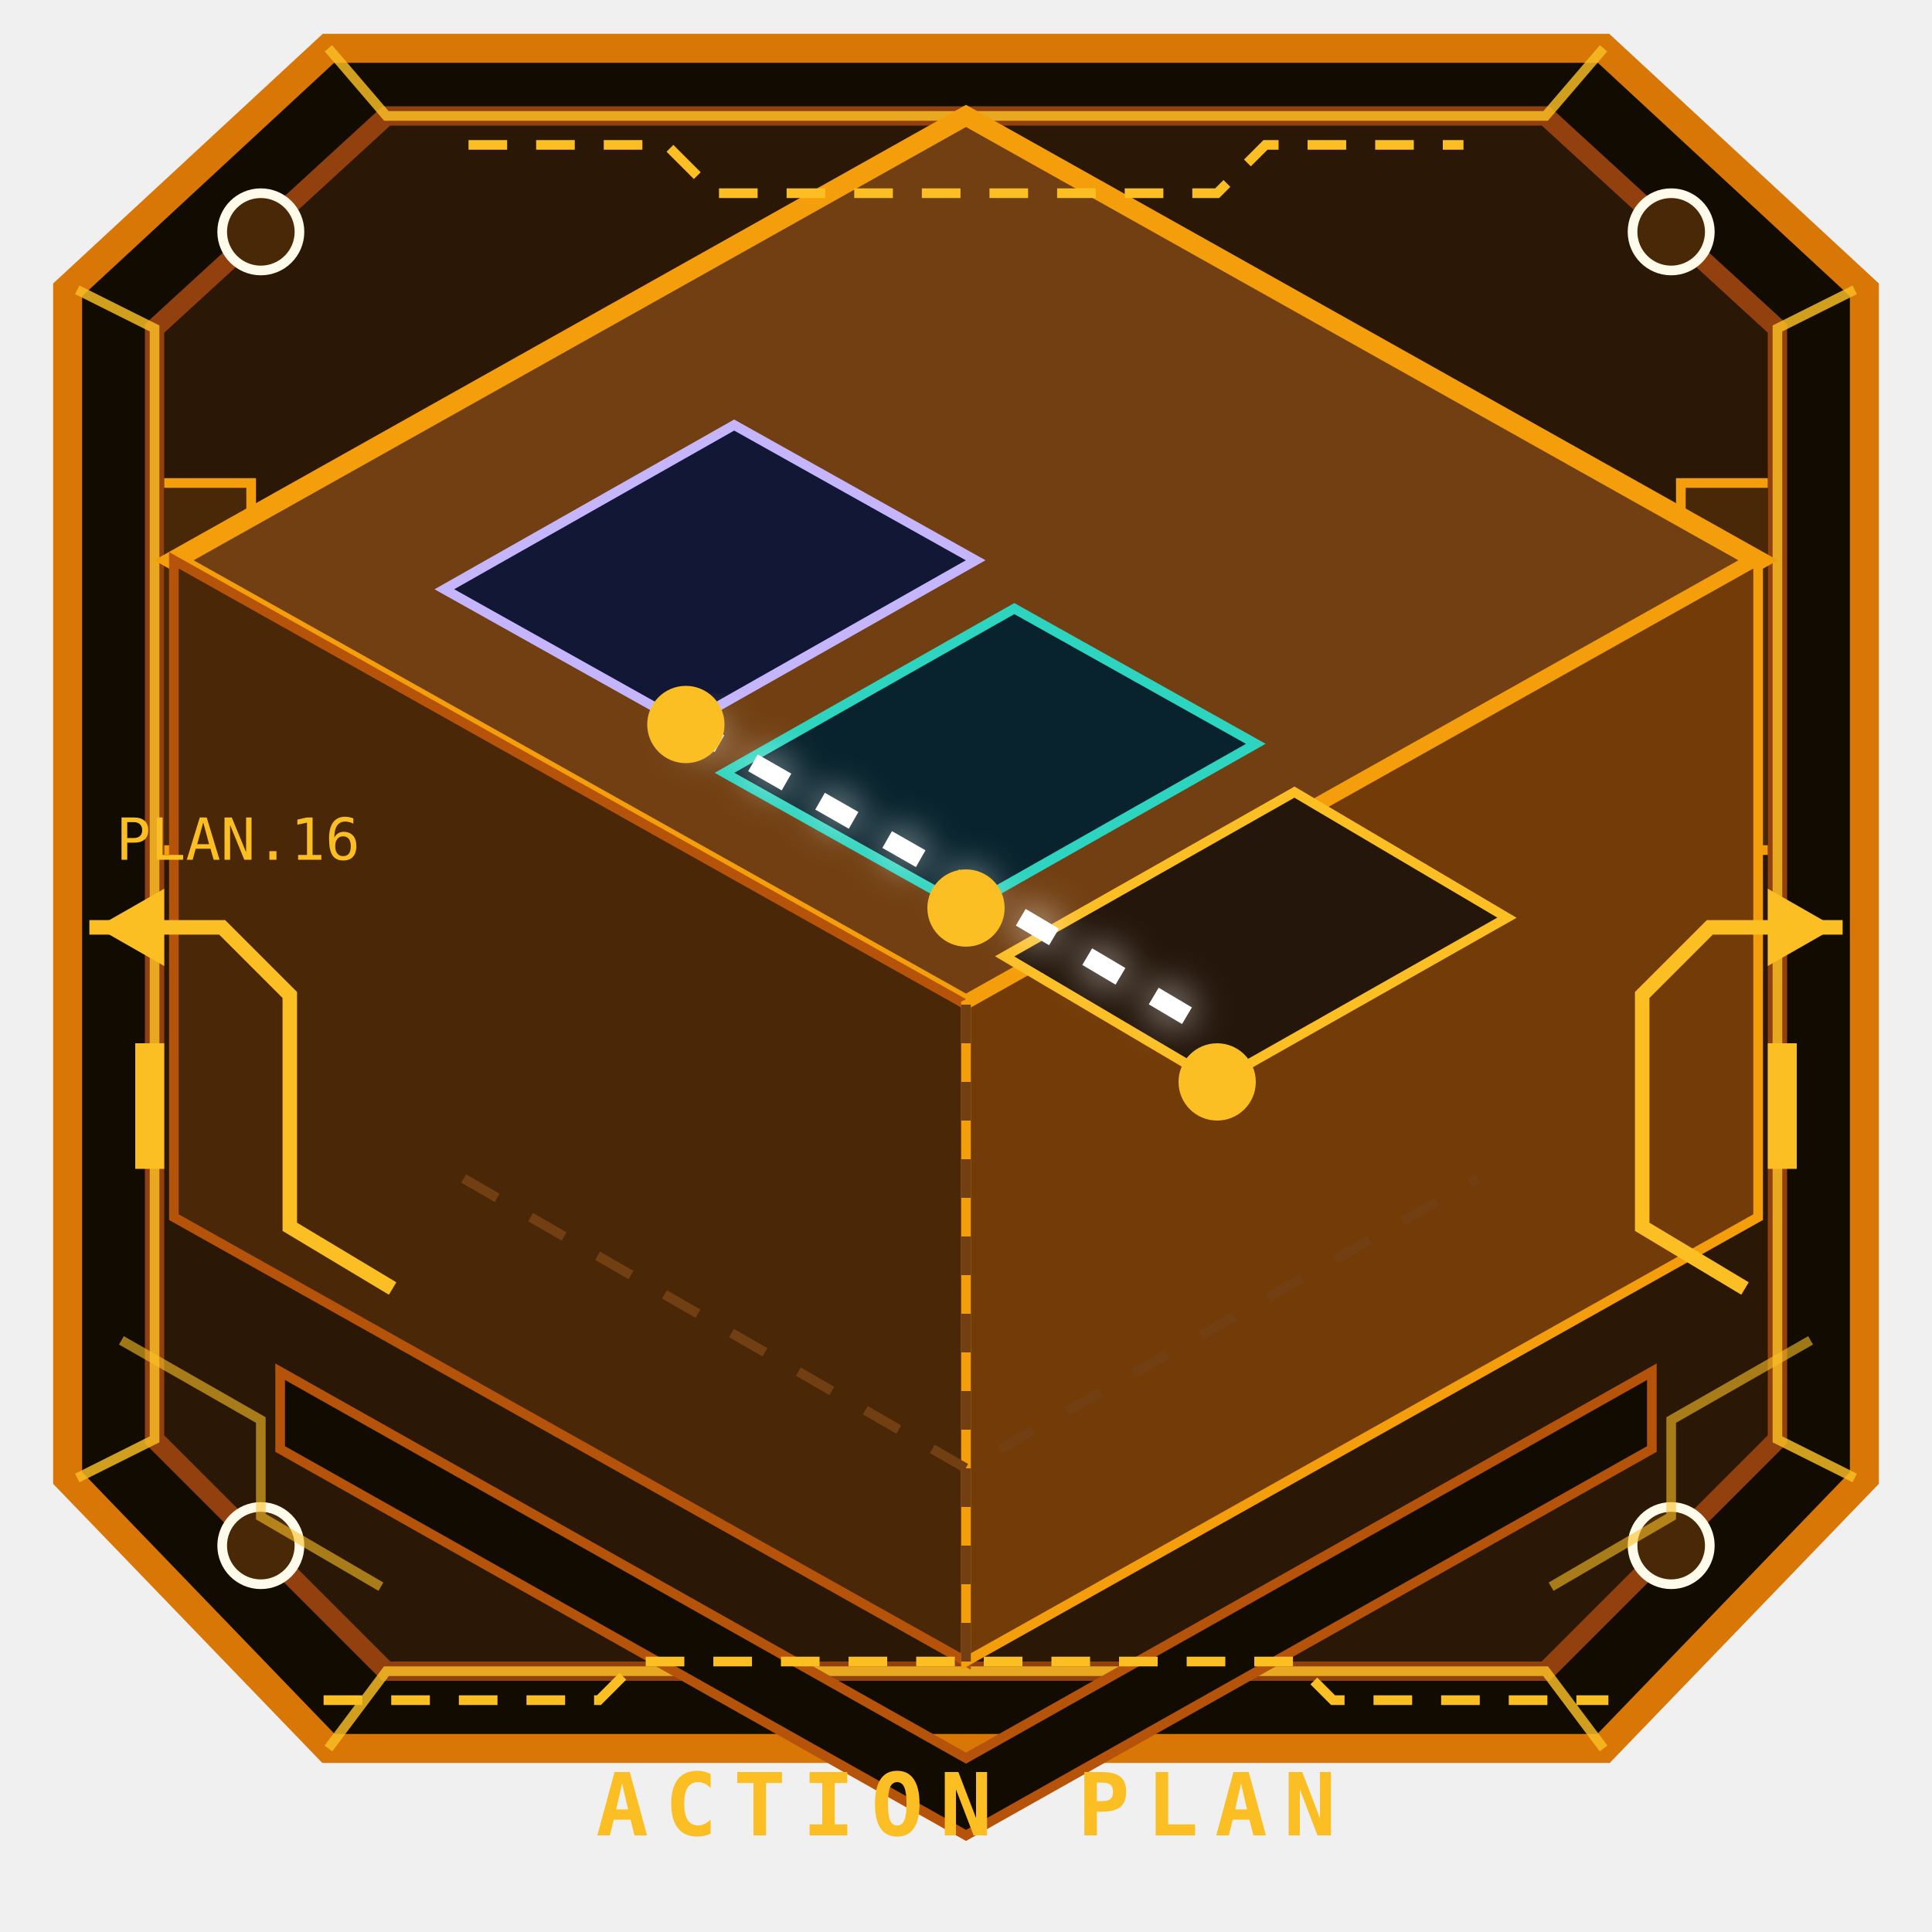
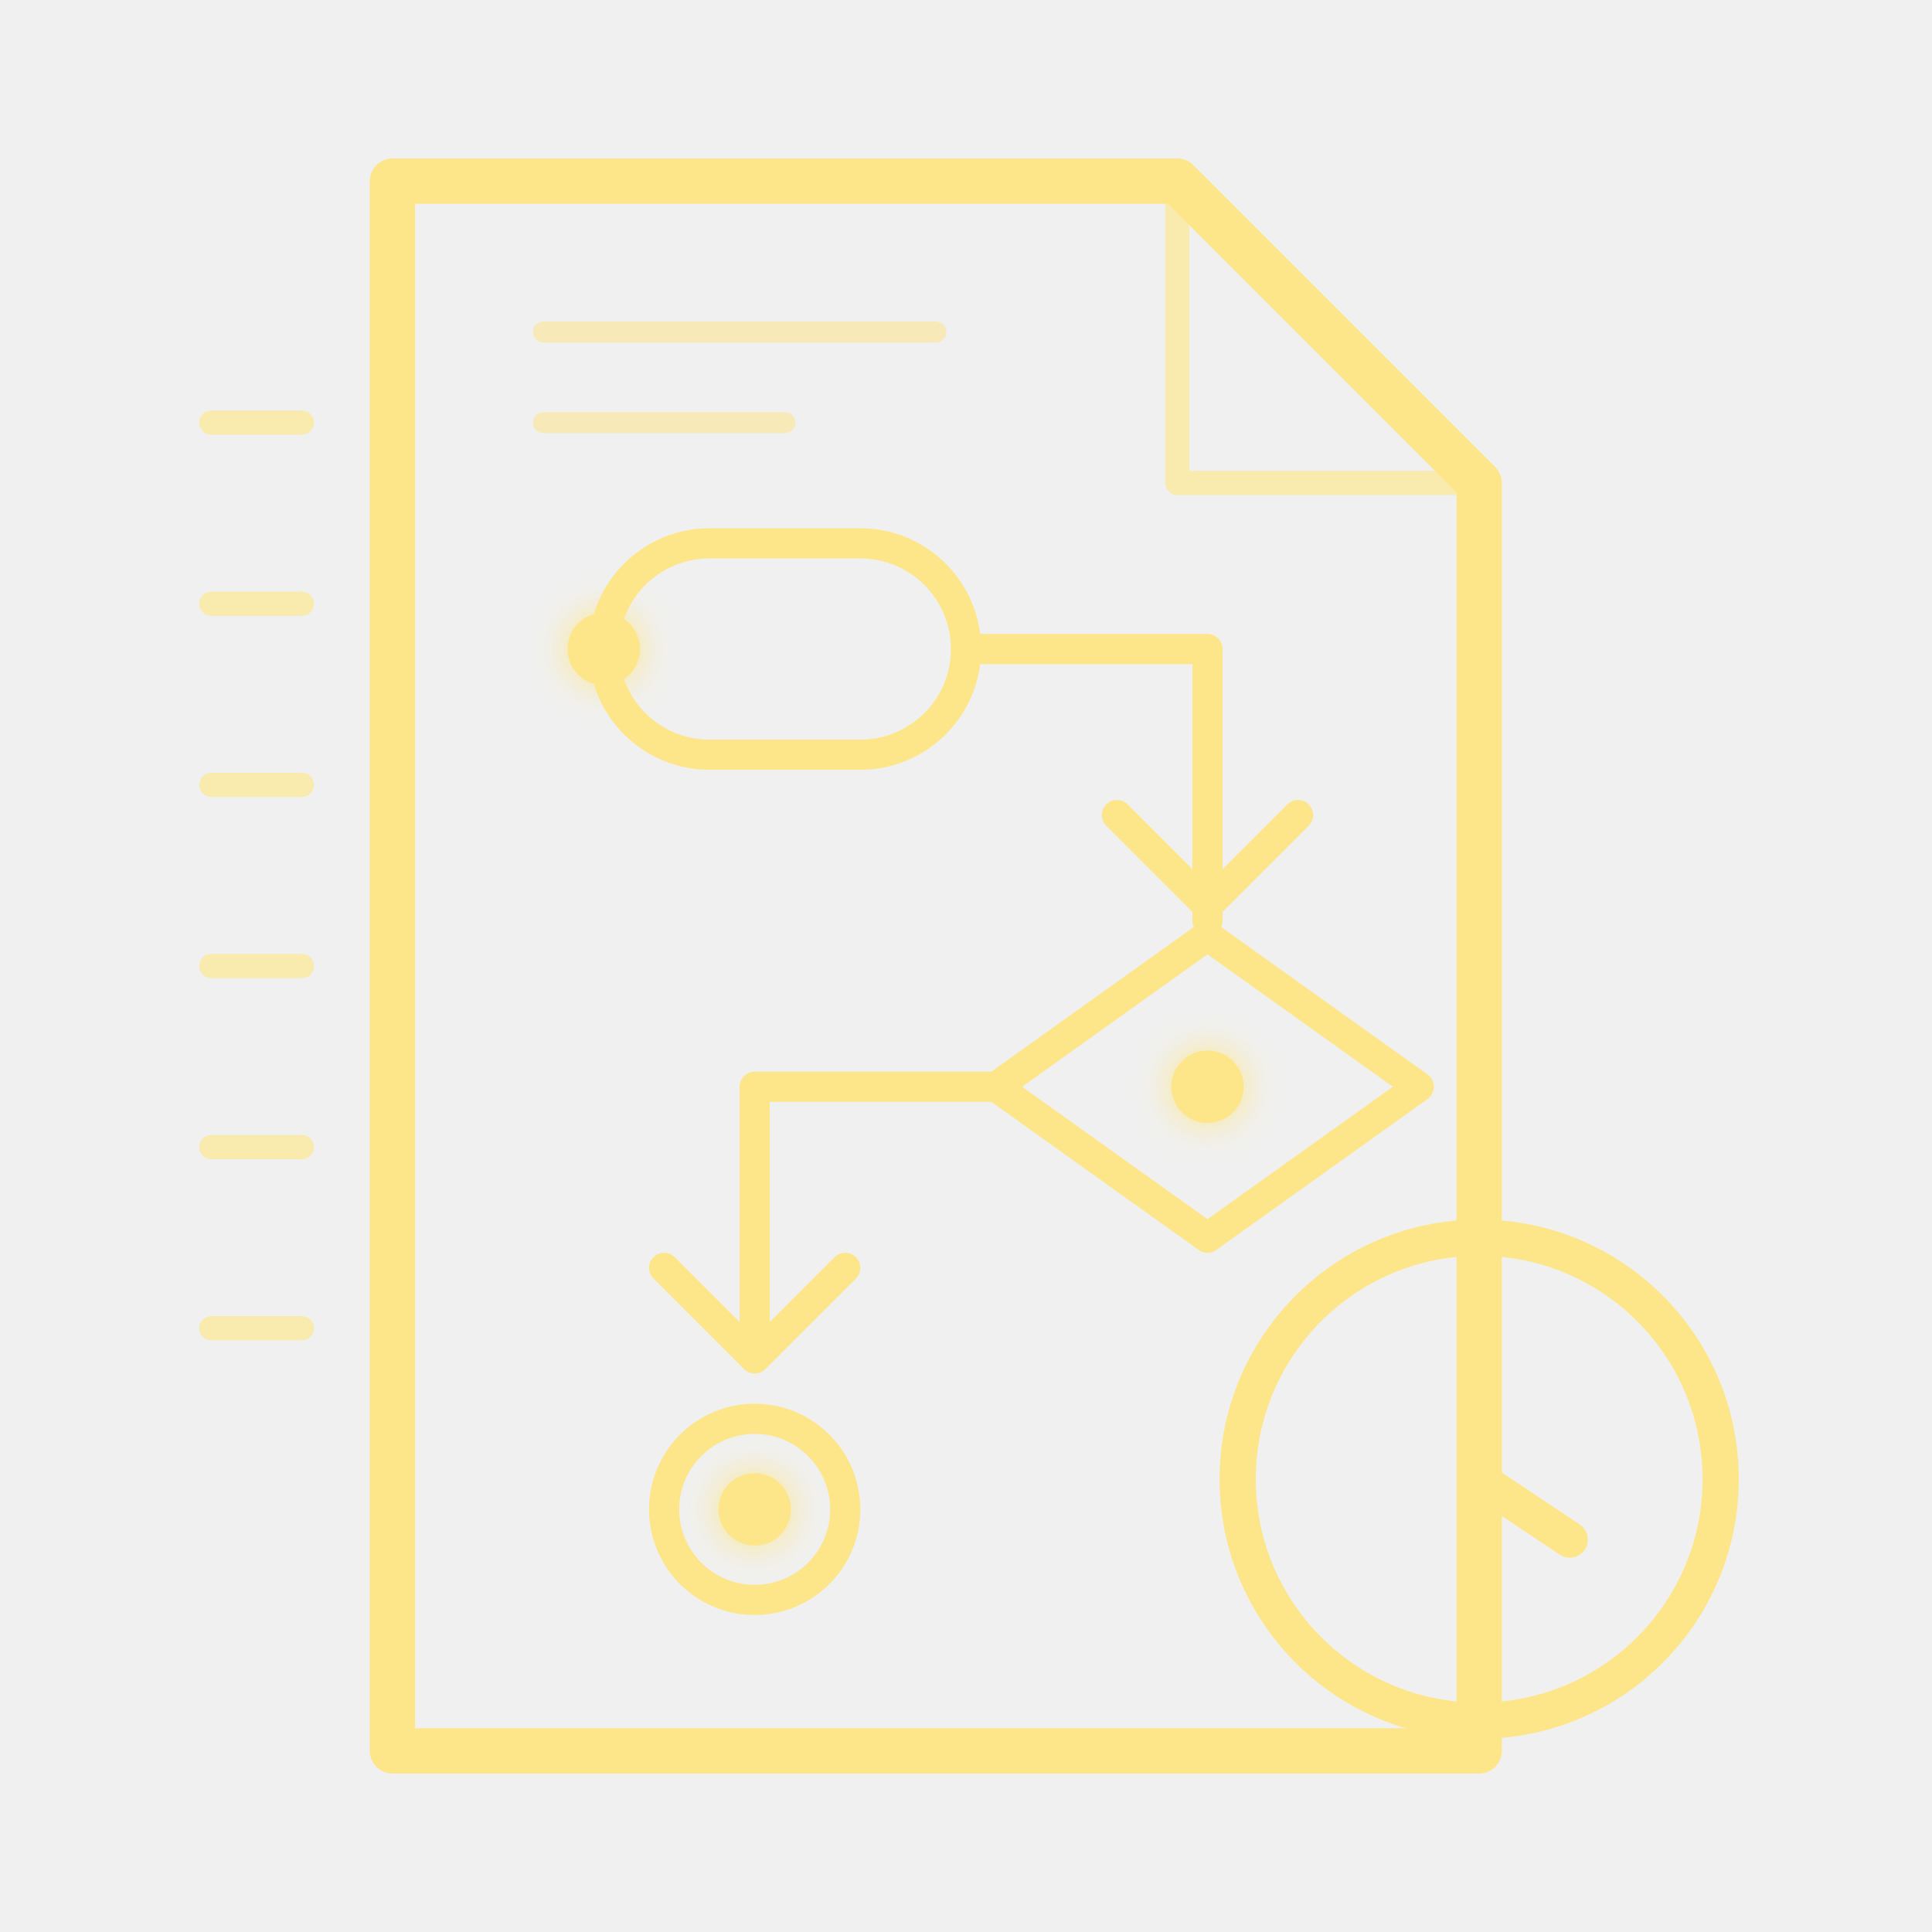
- <svg xmlns="http://www.w3.org/2000/svg" viewBox="0 0 200 200" role="img" aria-label="Planificador de acción">
-   <style>svg&gt;path:nth-of-type(2){fill:#4a2706;stroke:#b45309}svg&gt;path:nth-of-type(3){fill:#733b07;stroke:#f59e0b}</style>
-   <g aria-hidden="true">
-     <path d="M34 5h132l27 25v123l-27 28H34L7 153V30Z" fill="#120b02" stroke="#d97706" stroke-width="3" />
-     <path d="M40 12h120l24 22v115l-24 24H40l-24-24V34Z" fill="#2b1705" stroke="#92400e" stroke-width="2" />
-     <path d="m8 30 8 4v115l-8 4M192 30l-8 4v115l8 4M34 5l6 7h120l6-7M34 181l6-8h120l6 8" fill="none" stroke="#fbbf24" opacity=".82" />
-     <g fill="#482807" stroke="#fffbeb">
-       <circle cx="27" cy="24" r="4" />
-       <circle cx="173" cy="24" r="4" />
-       <circle cx="27" cy="160" r="4" />
-       <circle cx="173" cy="160" r="4" />
-     </g>
-     <path d="m29 142 71 40 71-40v8l-71 40-71-40Z" fill="#120b02" stroke="#b45309" />
-     <path d="M17 50h9v38h-9m166-38h-9v38h9" fill="#482807" stroke="#f59e0b" />
-     <path d="M20 57v6m0 8v6m160-20v6m0 8v6" stroke="#fcd34d" stroke-width="2" />
-   </g>
+ <svg xmlns="http://www.w3.org/2000/svg" viewBox="0 0 64 64" fill="none" role="img" aria-label="Planificador de acción">
  <defs>
-     <linearGradient id="np-t" x1="20" y1="20" x2="180" y2="160">
-       <stop stop-color="#713f12" />
-       <stop offset=".5" stop-color="#312e81" />
-       <stop offset="1" stop-color="#030817" />
+     <linearGradient id="np" x1="7" y1="6" x2="57" y2="58">
+       <stop stop-color="#fde68a" />
+       <stop offset=".48" stop-color="#f59e0b" />
+       <stop offset="1" stop-color="#38bdf8" />
    </linearGradient>
-     <filter id="np-g">
-       <feGaussianBlur stdDeviation="2" result="b" />
+     <filter id="npg">
+       <feGaussianBlur stdDeviation=".6" result="b" />
      <feMerge>
        <feMergeNode in="b" />
        <feMergeNode in="SourceGraphic" />
      </feMerge>
    </filter>
  </defs>
-   <style>.np-c{animation:npc 2.7s ease-in-out infinite}.np-c:nth-child(2){animation-delay:-.9s}.np-c:nth-child(3){animation-delay:-1.8s}@keyframes npc{50%{transform:translateY(-5px);opacity:.55}}@media(prefers-reduced-motion:reduce){.np-c{animation:none}}</style>
-   <path d="M100 12 182 58 100 104 18 58Z" fill="url(#np-t)" stroke="#f59e0b" stroke-width="2" />
-   <path d="m18 58 82 46v68l-82-46Z" fill="#130d15" stroke="#92400e" />
-   <path d="m182 58-82 46v68l82-46Z" fill="#0e1020" stroke="#5b21b6" />
-   <g class="np-c">
-     <path d="m46 61 30-17 25 14-30 17Z" fill="#111735" stroke="#c4b5fd" />
-     <path d="m75 80 30-17 25 14-30 17Z" fill="#08232d" stroke="#2dd4bf" />
-     <path d="m104 99 30-17 22 13-30 17Z" fill="#24160b" stroke="#fbbf24" />
-   </g>
-   <path d="m71 75 28 16 27 16" fill="none" stroke="#fff" stroke-width="2" stroke-dasharray="4 4" filter="url(#np-g)" />
-   <g fill="#fbbf24">
-     <circle cx="71" cy="75" r="4" />
-     <circle cx="100" cy="94" r="4" />
-     <circle cx="126" cy="112" r="4" />
-   </g>
-   <path d="m48 122 52 30 53-30M100 104v68" fill="none" stroke="#713f12" stroke-dasharray="4 4" />
-   <text x="100" y="190" fill="#fbbf24" font-family="Consolas,monospace" font-size="9" font-weight="900" text-anchor="middle" letter-spacing="1.7">ACTION PLAN</text>
-   <g aria-hidden="true" color="#fbbf24" fill="none" stroke="currentColor" stroke-linecap="square">
-     <path d="M10 96h13l7 7v24l10 6M190 96h-13l-7 7v24l10 6" stroke-width="1.5" />
-     <path d="M49 15h20l5 5h52l5-5h20M34 176h28l4-4h68l4 4h28" stroke-dasharray="3 4" />
-     <path d="m13 139 14 8v10l12 7m148-25-14 8v10l-12 7" opacity=".6" />
-     <g fill="currentColor" stroke="none">
-       <path d="m10 96 7-4v8Z" />
-       <path d="m190 96-7-4v8Z" />
-       <rect x="14" y="108" width="3" height="13" />
-       <rect x="183" y="108" width="3" height="13" />
+   <style>.step{animation:step 2.7s ease-in-out infinite}.step:nth-child(2){animation-delay:-.9s}.step:nth-child(3){animation-delay:-1.8s}@keyframes step{50%{opacity:.35}}@media(prefers-reduced-motion:reduce){.step{animation:none}}</style>
+   <g stroke="url(#np)" stroke-linecap="round" stroke-linejoin="round">
+     <path d="M13 6h26l10 10v42H13Z" stroke-width="1.5" />
+     <path d="M39 6v10h10M7 14h3m-3 6h3m-3 6h3m-3 6h3m-3 6h3m-3 6h3" stroke-width=".8" opacity=".65" />
+     <g class="step">
+       <rect x="20" y="18" width="12" height="7" rx="3.5" />
+       <path d="M32 21.5h8v9" />
+       <path d="m40 30-3-3m3 3 3-3" />
    </g>
-     <text x="12" y="89" fill="currentColor" stroke="none" font-family="Consolas" font-size="6">PLAN.16</text>
+     <g class="step">
+       <path d="m40 31 7 5-7 5-7-5Z" />
+     </g>
+     <g class="step">
+       <path d="M33 36h-8v9m0 0-3-3m3 3 3-3" />
+       <circle cx="25" cy="50" r="3" />
+     </g>
+     <circle cx="49" cy="49" r="8" stroke-width="1.2" />
+     <path d="M49 44v5l3 2" stroke-width="1.2" />
+     <path d="M18 11h13M18 14h8" stroke-width=".7" opacity=".55" />
+     <g fill="url(#np)" stroke="none" filter="url(#npg)">
+       <circle cx="20" cy="21.5" r="1.2" />
+       <circle cx="40" cy="36" r="1.2" />
+       <circle cx="25" cy="50" r="1.2" />
+     </g>
  </g>
</svg>
